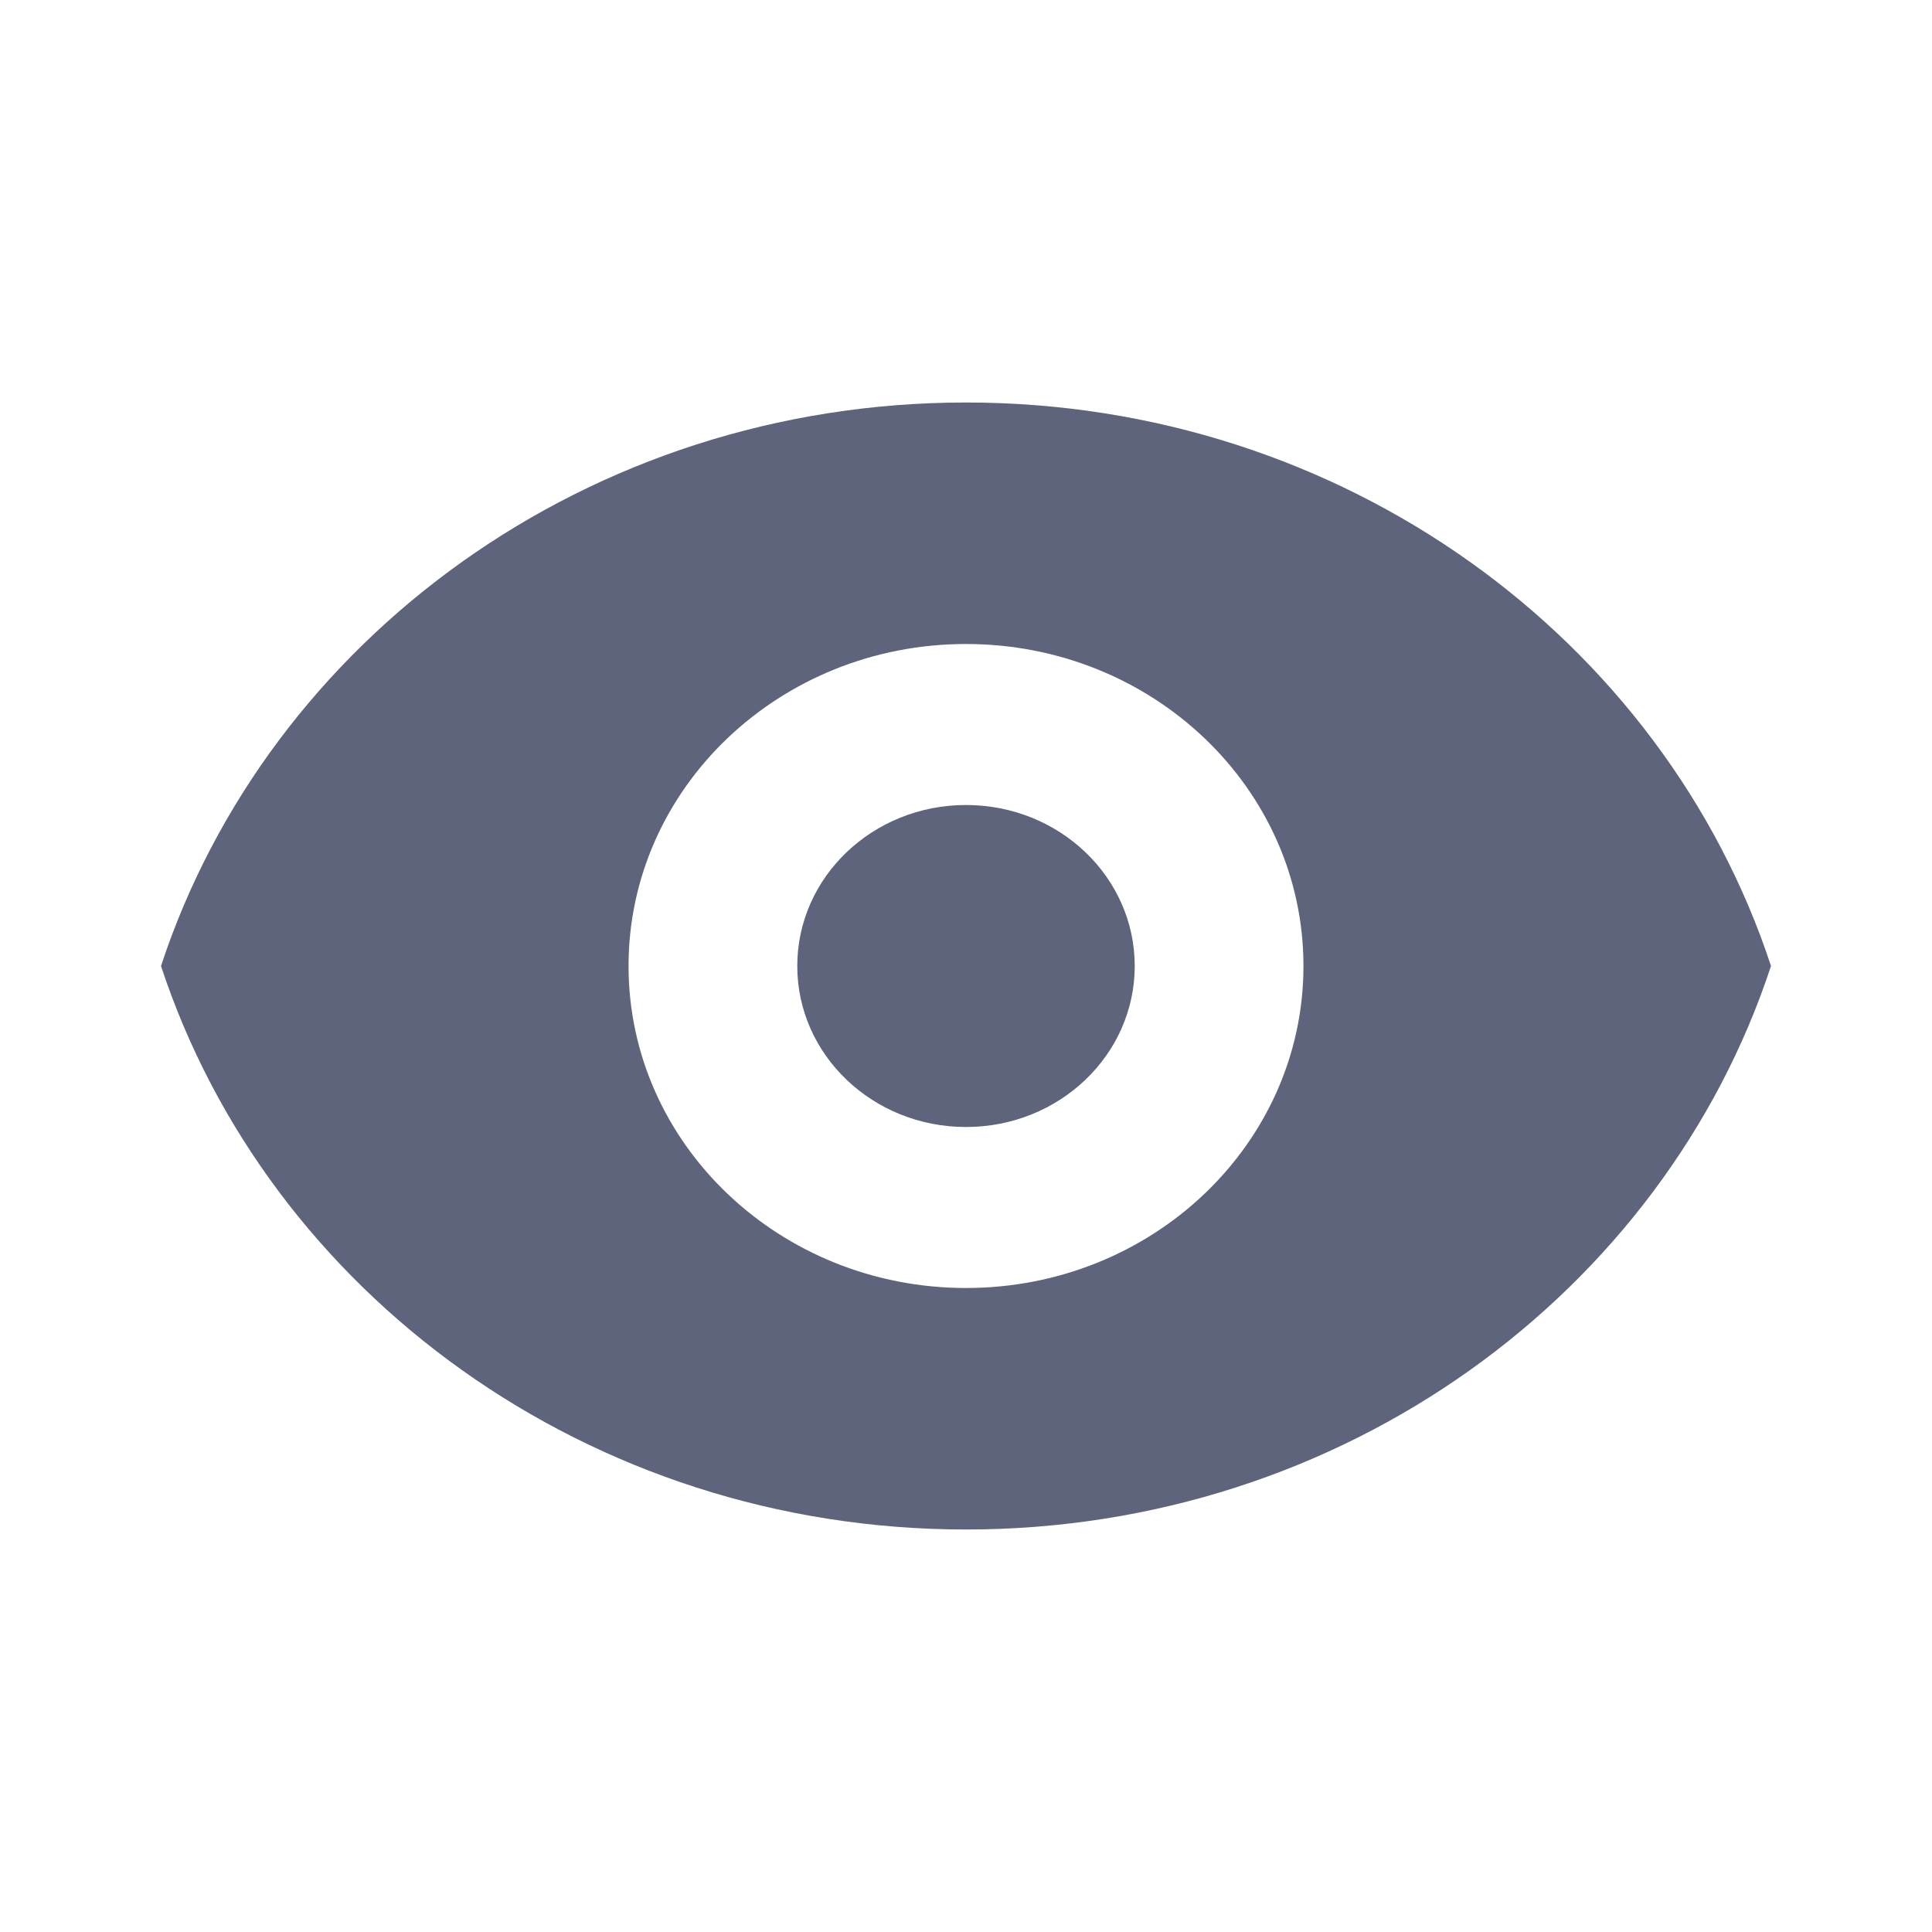
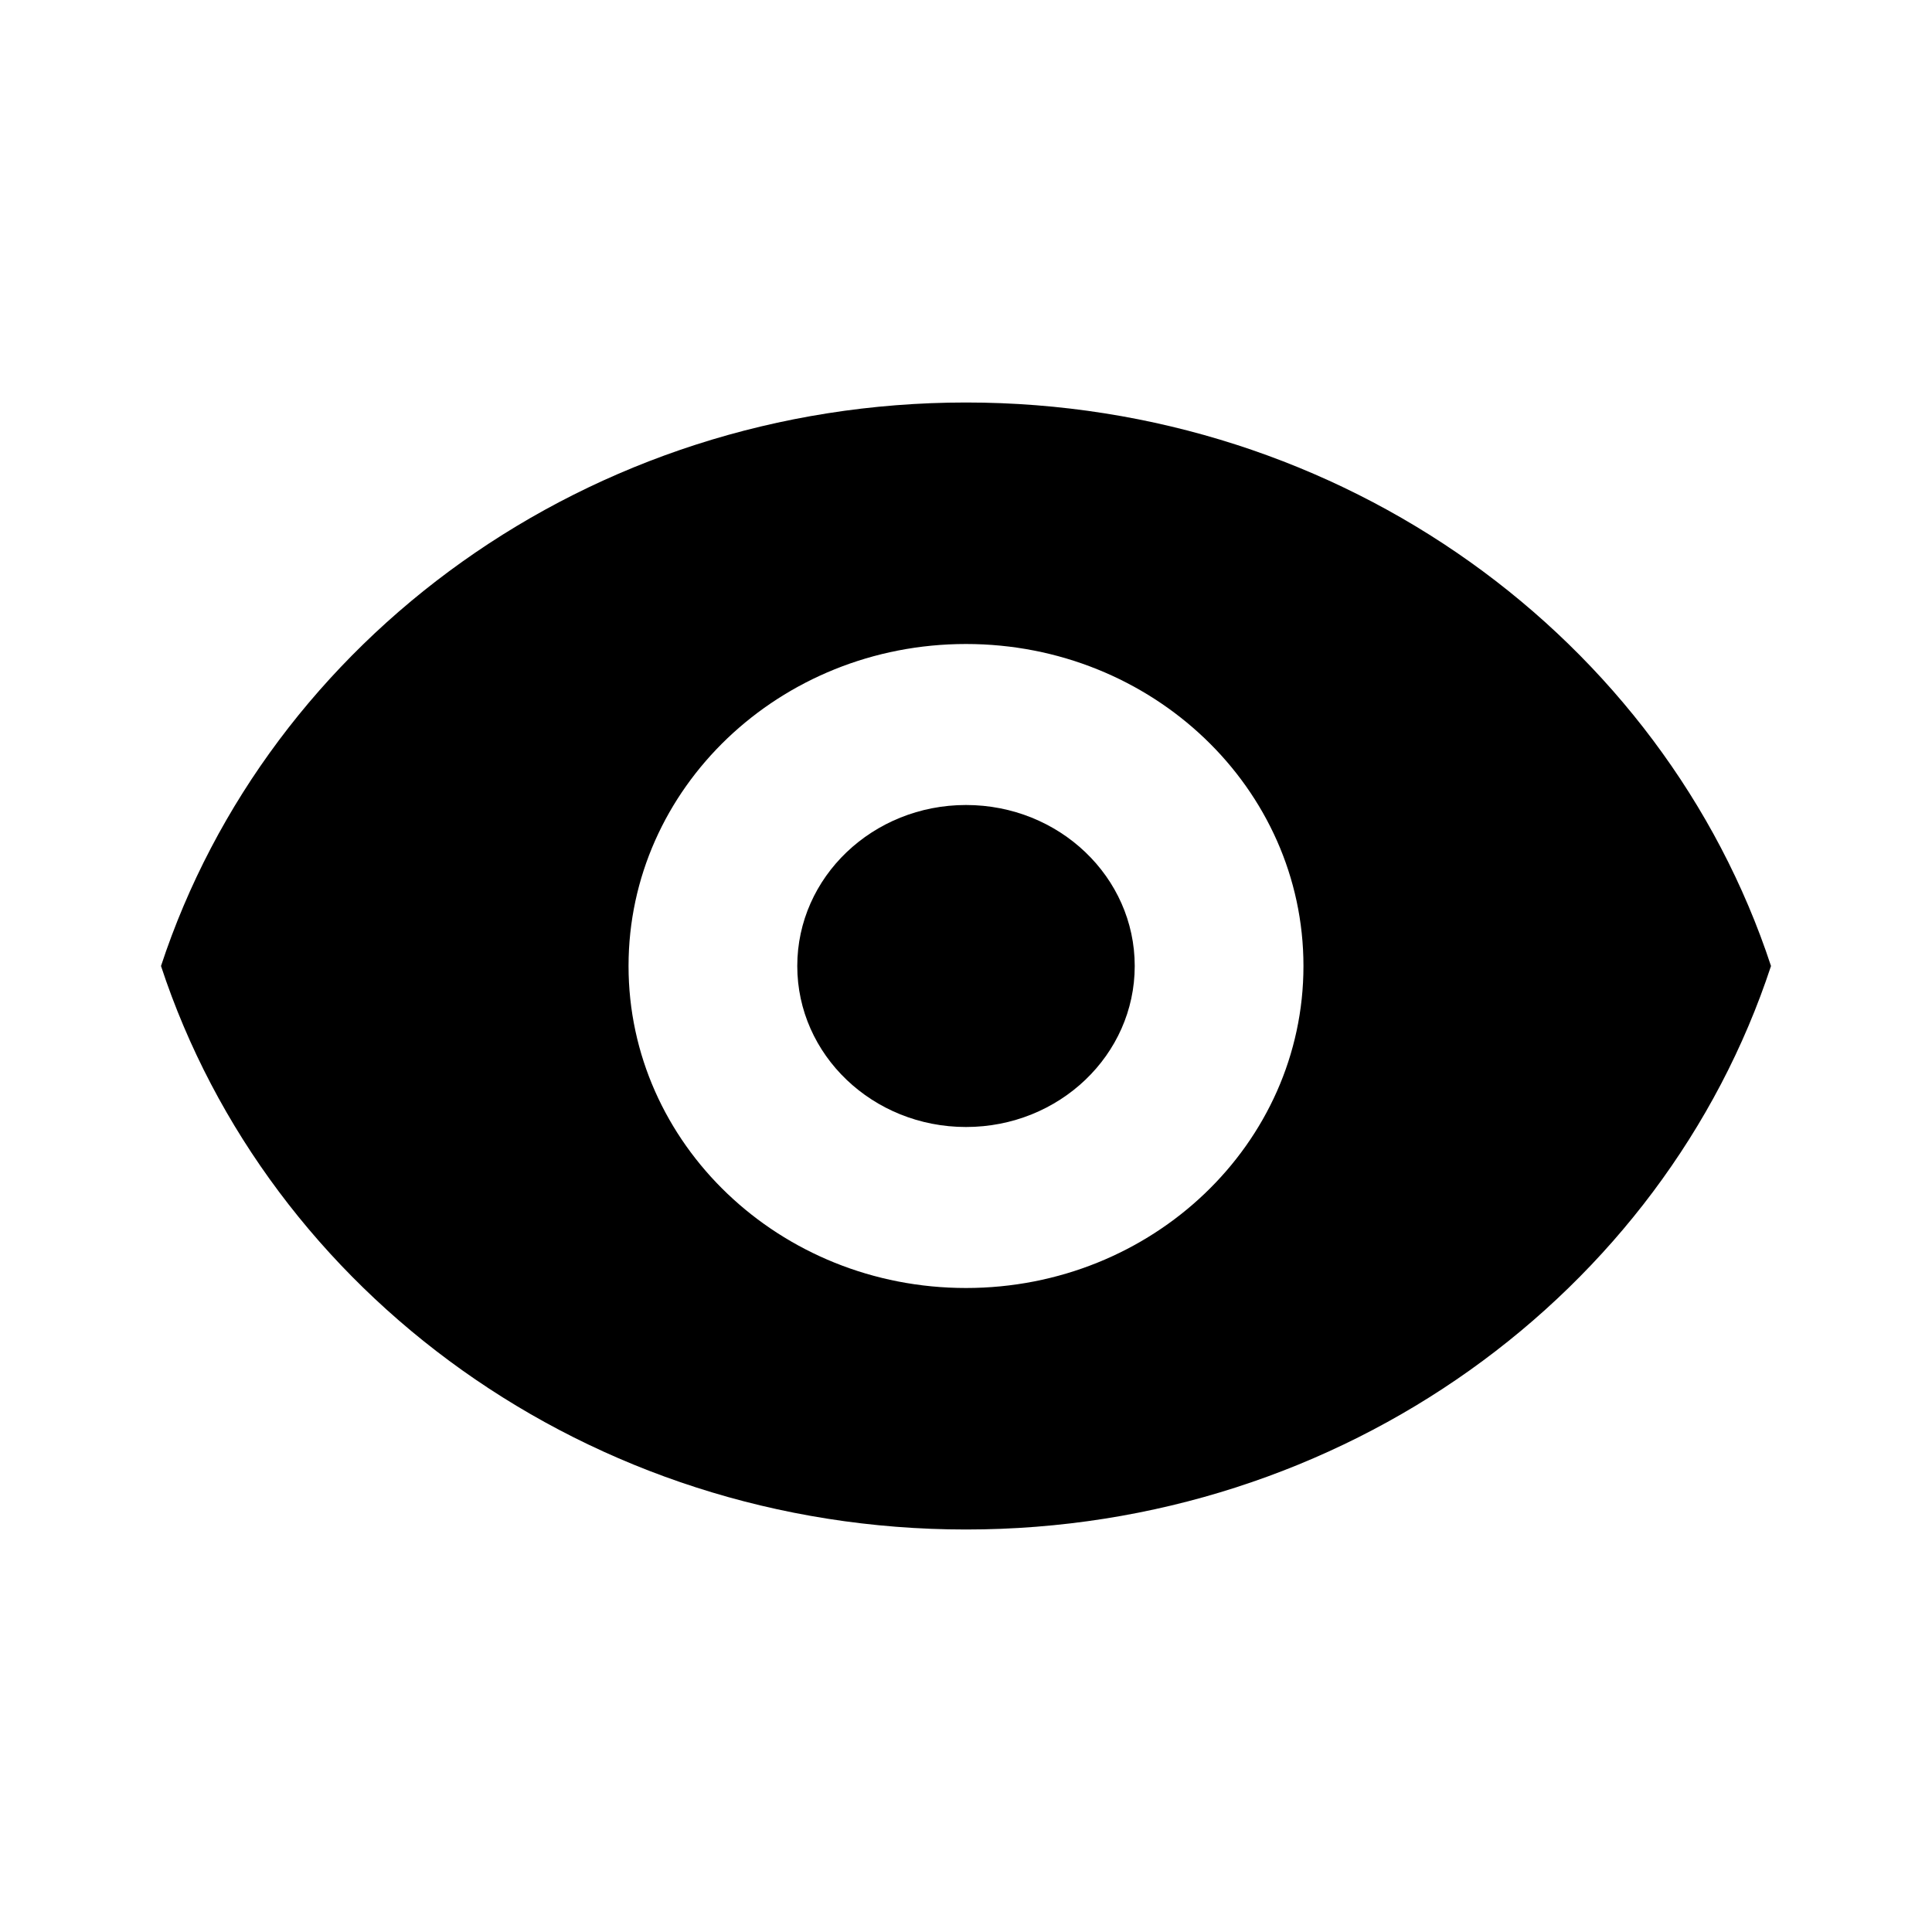
- <svg xmlns="http://www.w3.org/2000/svg" width="24" height="24" viewBox="0 0 24 24" fill="none">
+ <svg xmlns="http://www.w3.org/2000/svg" width="100%" height="100%" viewBox="0 0 24 24" fill="none">
  <g id="icons">
    <g id="Icon">
-       <path d="M12 14C13.158 14 14.096 13.105 14.096 12C14.096 10.895 13.158 10 12 10C10.842 10 9.904 10.895 9.904 12C9.904 13.105 10.842 14 12 14Z" fill="#5D647C" />
-       <path fill-rule="evenodd" clip-rule="evenodd" d="M2 12C3.335 7.943 7.308 5 12 5C16.692 5 20.665 7.943 22 12C20.665 16.057 16.692 19 12 19C7.308 19 3.335 16.057 2 12ZM16.192 12C16.192 14.209 14.315 16 12 16C9.685 16 7.808 14.209 7.808 12C7.808 9.791 9.685 8 12 8C14.315 8 16.192 9.791 16.192 12Z" fill="#5D647C" />
+       <path d="M12 14C13.158 14 14.096 13.105 14.096 12C14.096 10.895 13.158 10 12 10C10.842 10 9.904 10.895 9.904 12C9.904 13.105 10.842 14 12 14Z" fill="currentColor" />
+       <path fill-rule="evenodd" clip-rule="evenodd" d="M2 12C3.335 7.943 7.308 5 12 5C16.692 5 20.665 7.943 22 12C20.665 16.057 16.692 19 12 19C7.308 19 3.335 16.057 2 12ZM16.192 12C16.192 14.209 14.315 16 12 16C9.685 16 7.808 14.209 7.808 12C7.808 9.791 9.685 8 12 8C14.315 8 16.192 9.791 16.192 12Z" fill="currentColor" />
    </g>
  </g>
</svg>
